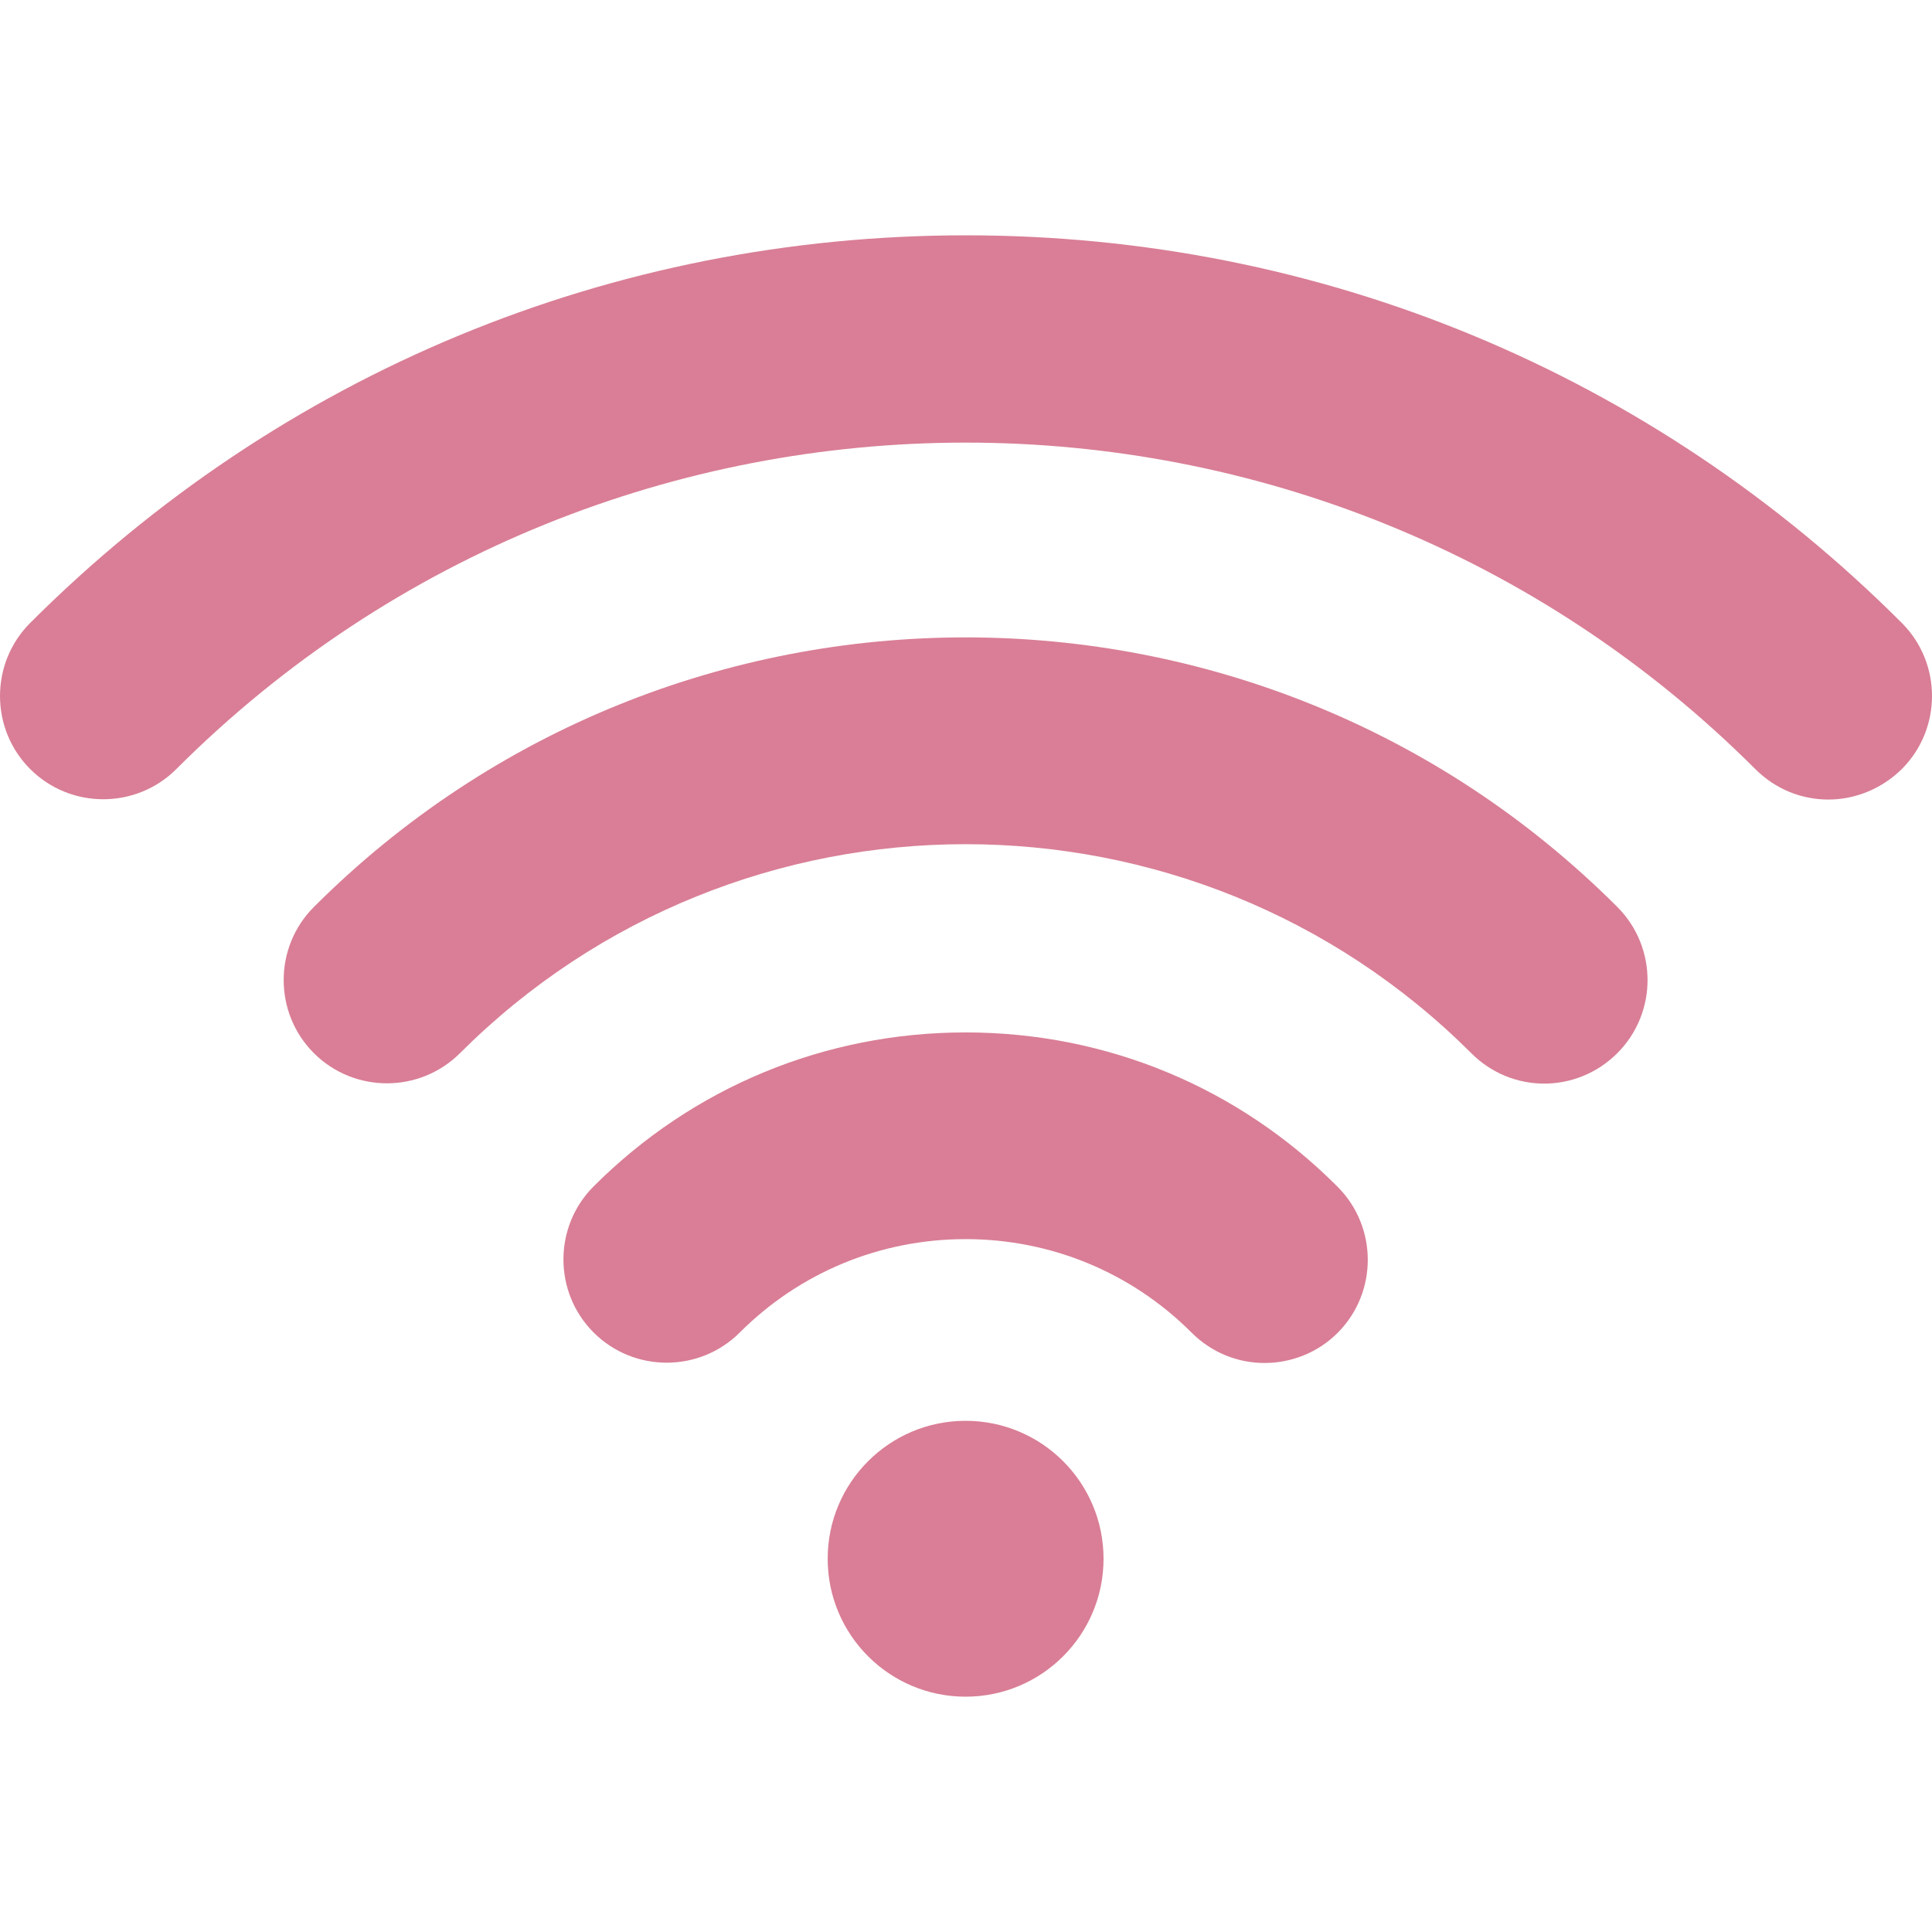
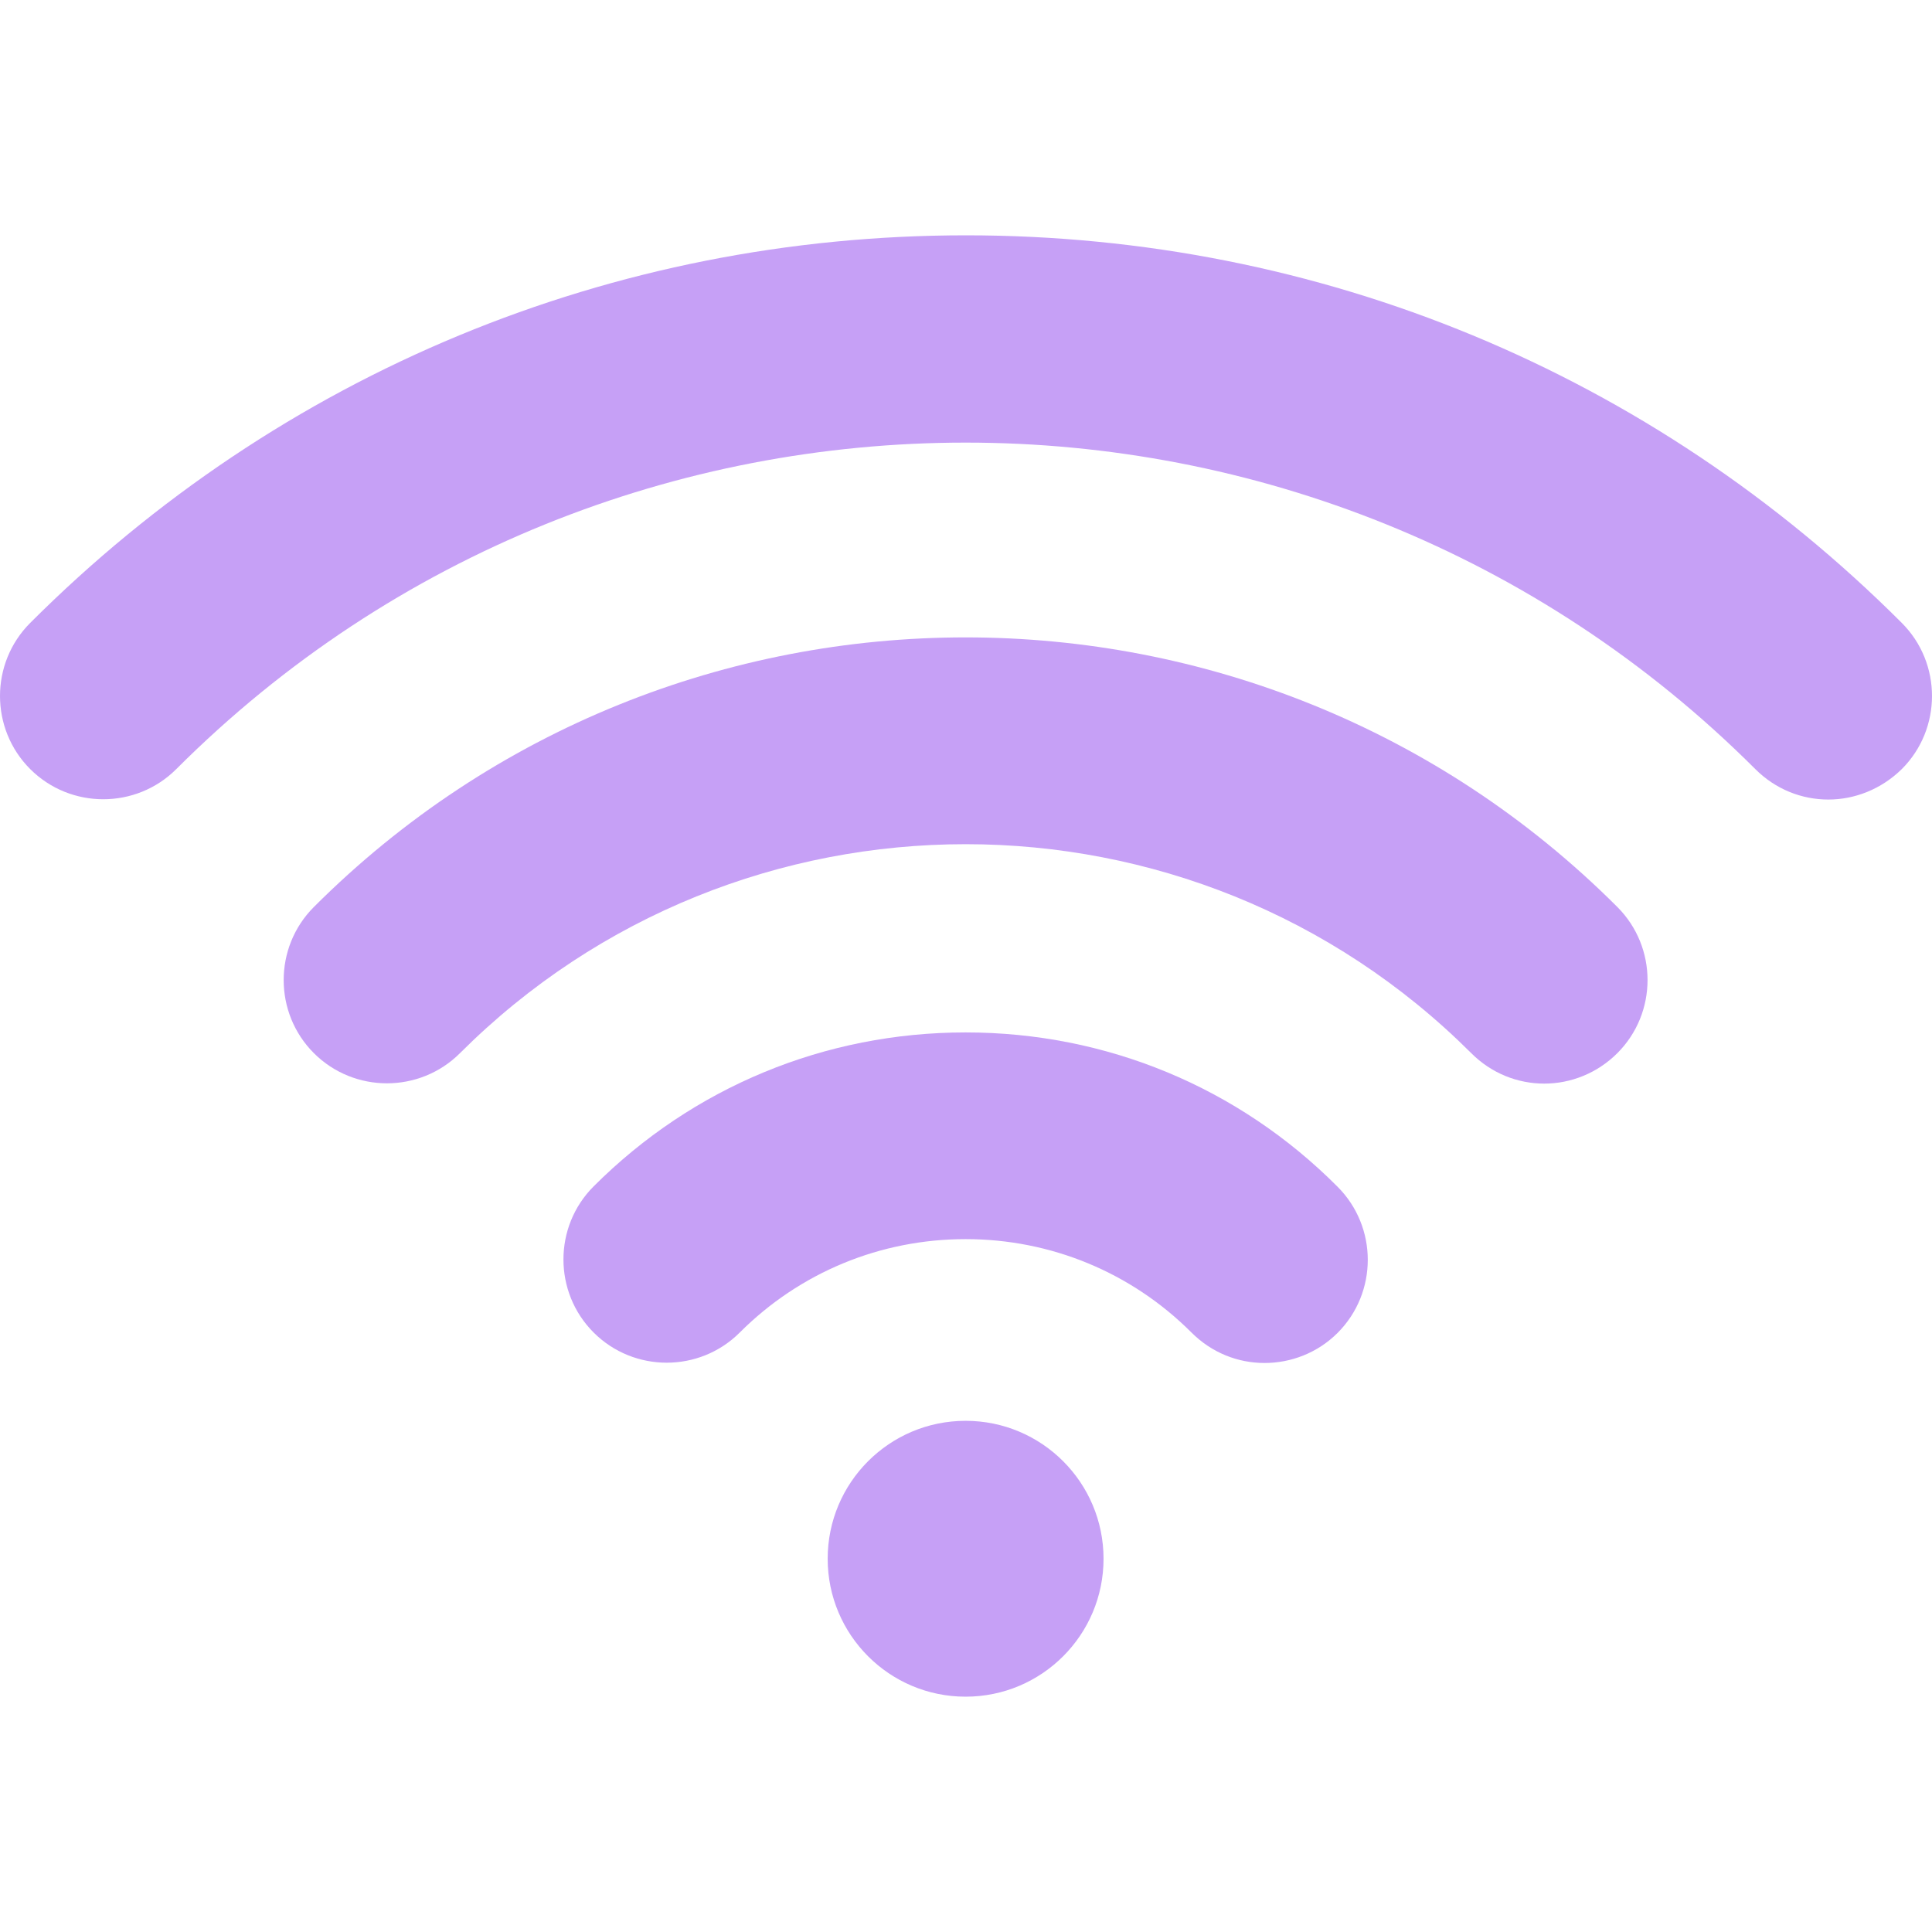
- <svg xmlns="http://www.w3.org/2000/svg" version="1.1" id="Capa_1" x="0px" y="0px" fill="#D97E96" viewBox="0 0 494.45 494.45" style="enable-background:new 0 0 494.45 494.45;" xml:space="preserve">
+ <svg xmlns="http://www.w3.org/2000/svg" version="1.1" id="Capa_1" x="0px" y="0px" fill="#c6a0f6" viewBox="0 0 494.45 494.45" style="enable-background:new 0 0 494.45 494.45;" xml:space="preserve">
  <g>
    <g>
      <g>
        <path d="M395.225,277.325c-6.8,0-13.5-2.6-18.7-7.8c-71.4-71.3-187.4-71.3-258.8,0c-10.3,10.3-27.1,10.3-37.4,0     s-10.3-27.1,0-37.4c92-92,241.6-92,333.6,0c10.3,10.3,10.3,27.1,0,37.4C408.725,274.725,401.925,277.325,395.225,277.325z" />
      </g>
      <g>
        <path d="M323.625,348.825c-6.8,0-13.5-2.6-18.7-7.8c-15.4-15.4-36-23.9-57.8-23.9s-42.4,8.5-57.8,23.9     c-10.3,10.3-27.1,10.3-37.4,0c-10.3-10.3-10.3-27.1,0-37.4c25.4-25.4,59.2-39.4,95.2-39.4s69.8,14,95.2,39.5     c10.3,10.3,10.3,27.1,0,37.4C337.225,346.225,330.425,348.825,323.625,348.825z" />
      </g>
      <g>
        <circle cx="247.125" cy="398.925" r="35.3" />
      </g>
      <g>
        <path d="M467.925,204.625c-6.8,0-13.5-2.6-18.7-7.8c-111.5-111.4-292.7-111.4-404.1,0c-10.3,10.3-27.1,10.3-37.4,0     s-10.3-27.1,0-37.4c64-64,149-99.2,239.5-99.2s175.5,35.2,239.5,99.2c10.3,10.3,10.3,27.1,0,37.4     C481.425,202.025,474.625,204.625,467.925,204.625z" />
      </g>
    </g>
  </g>
  <g>
</g>
  <g>
</g>
  <g>
</g>
  <g>
</g>
  <g>
</g>
  <g>
</g>
  <g>
</g>
  <g>
</g>
  <g>
</g>
  <g>
</g>
  <g>
</g>
  <g>
</g>
  <g>
</g>
  <g>
</g>
  <g>
</g>
</svg>
